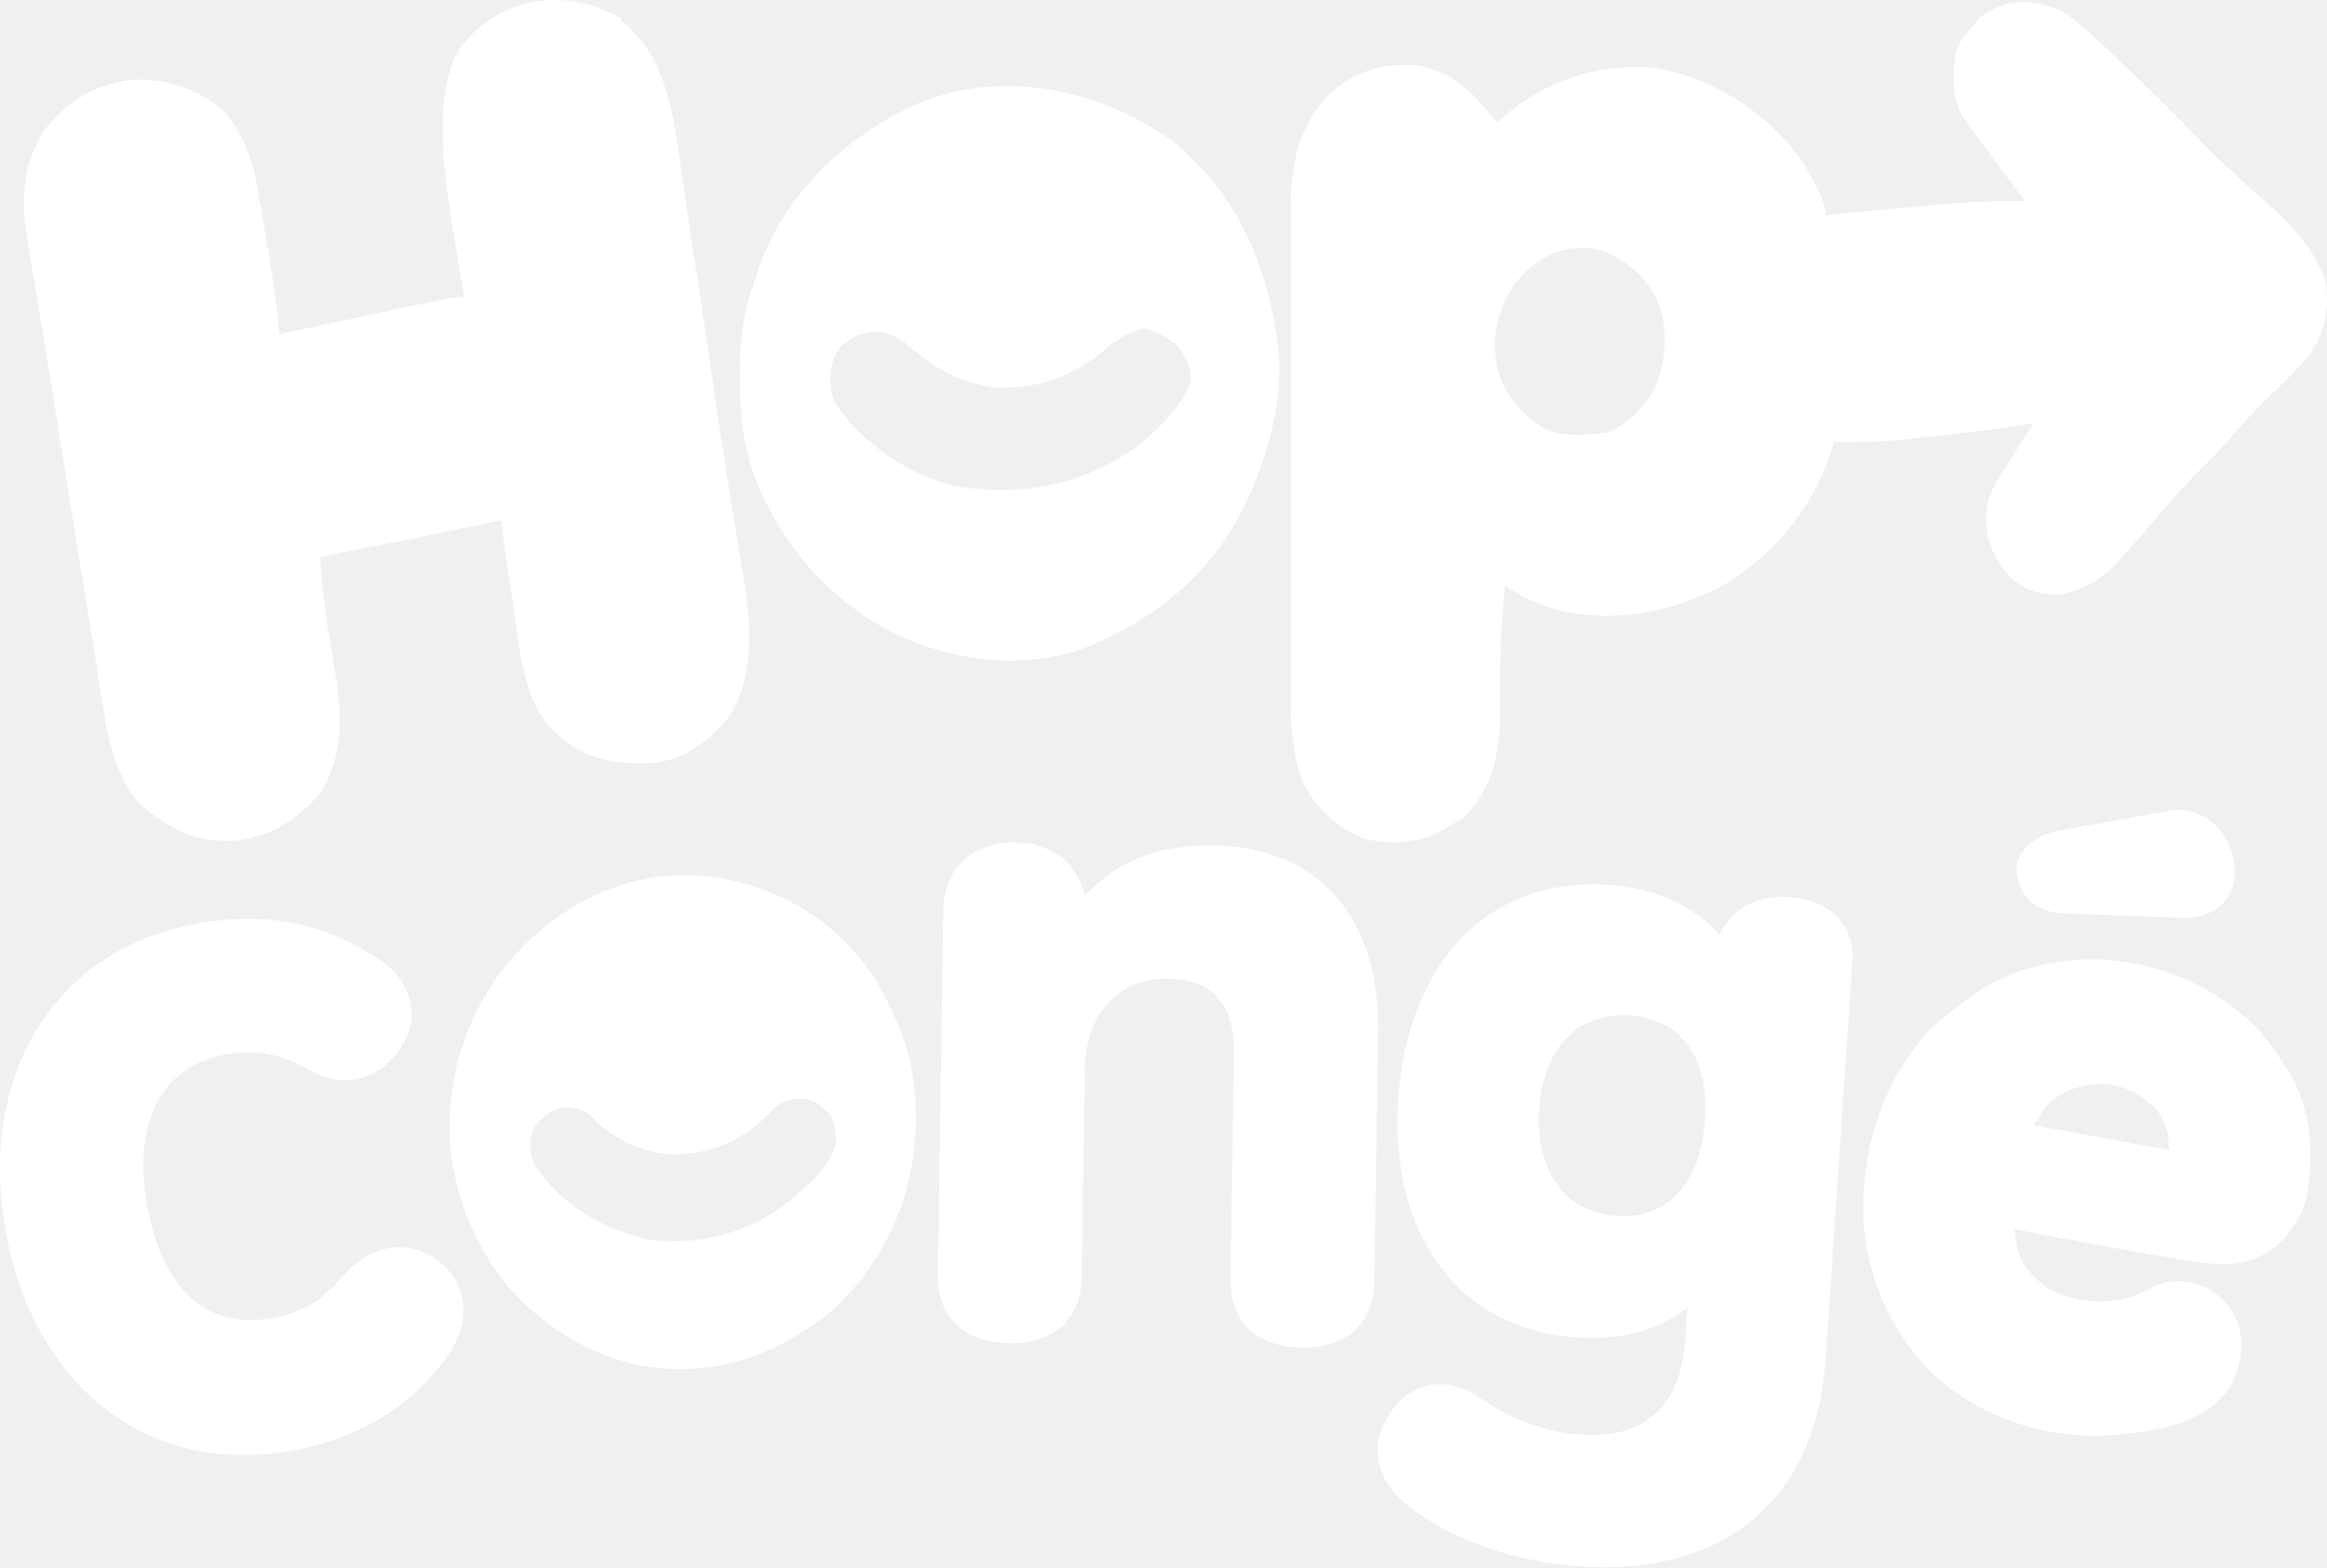
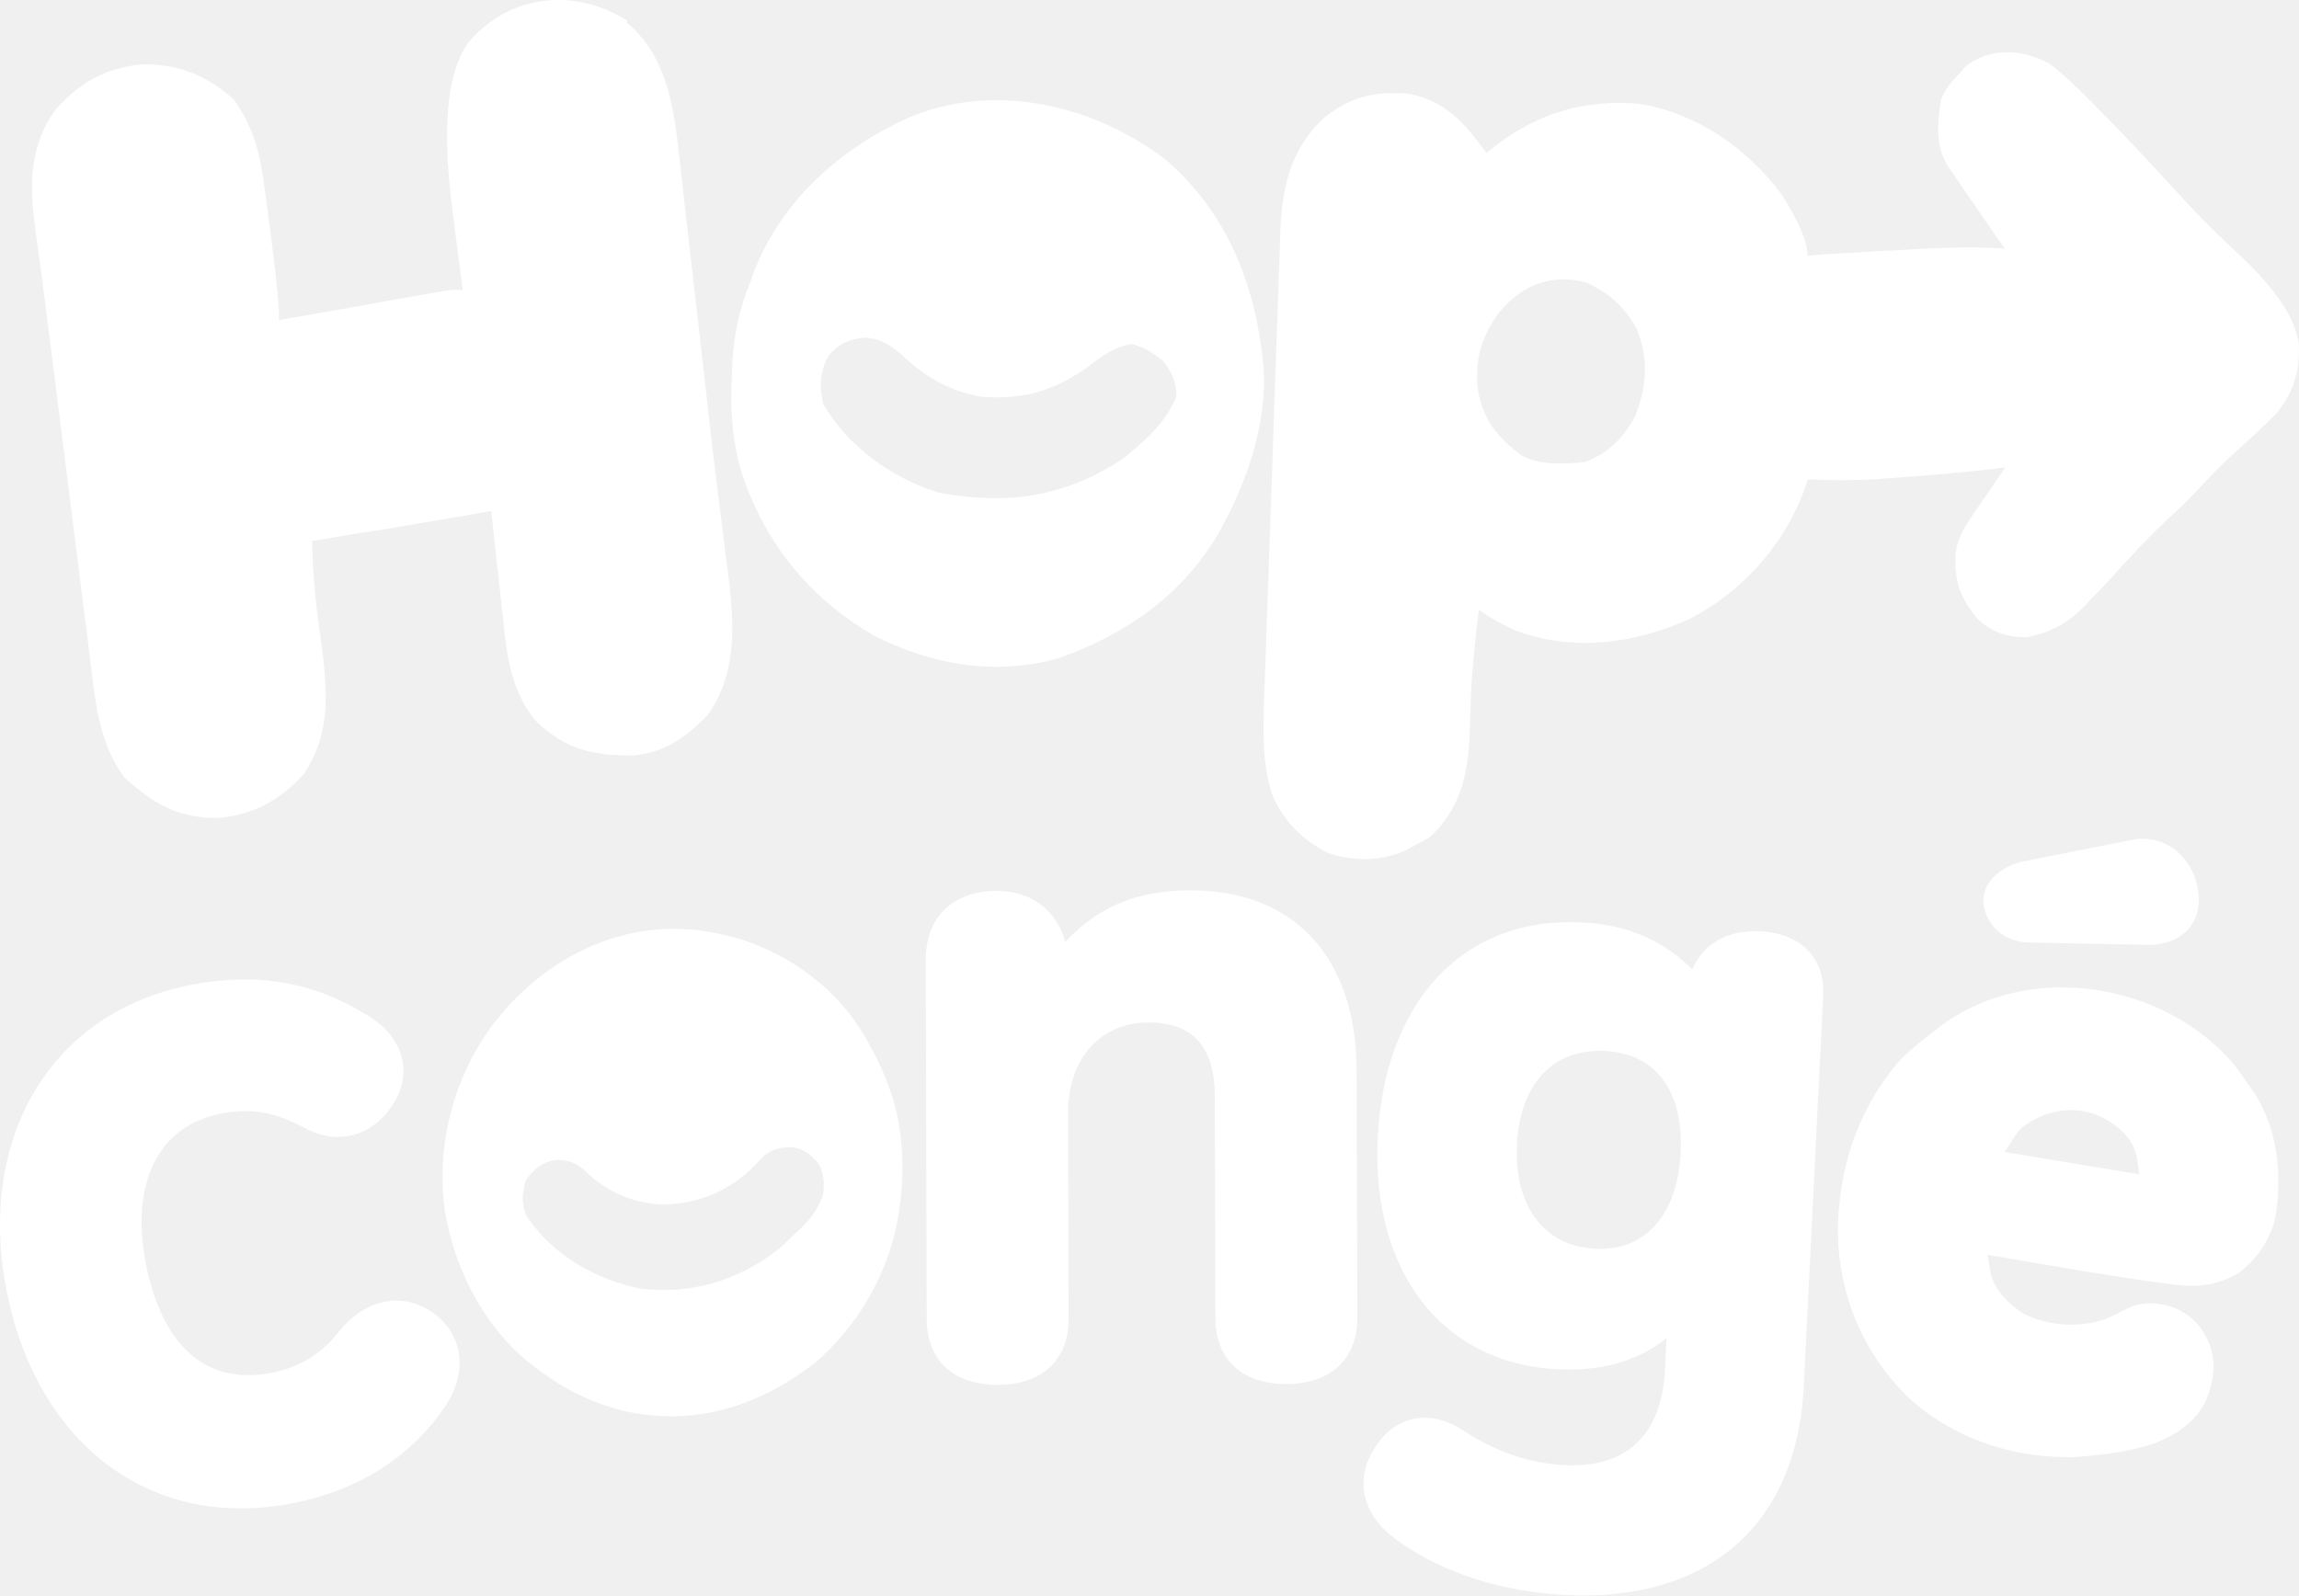
- <svg xmlns="http://www.w3.org/2000/svg" id="Calque_2" data-name="Calque 2" viewBox="0 0 502.39 338.44">
+ <svg xmlns="http://www.w3.org/2000/svg" id="Calque_2" data-name="Calque 2" viewBox="0 0 503.23 349.31">
  <defs>
    <style>
      .cls-1 {
        fill-rule: evenodd;
      }

      .cls-1, .cls-2 {
        fill: #fff;
      }
    </style>
  </defs>
  <g id="Calque_1-2" data-name="Calque 1">
    <g>
-       <path class="cls-2" d="M134.04,4.38c9.8,7.6,11.2,19.9,12.9,31.4.2,1.6.5,3.2.7,4.8.6,4.2,1.3,8.5,1.9,12.8.7,4.4,1.3,8.8,2,13.2.9,6,1.8,12.1,2.7,18.1,1.2,8.5,2.5,16.9,3.9,25.4.4,2.7.9,5.4,1.3,8.1.2,1.6.5,3.2.8,4.8,1.8,11.2,3.3,22.4-3.2,32.4-4.7,5.1-9.2,8.6-16.2,9.4-8.6.3-14.7-.8-21.3-6.8-5.2-5.6-6.8-13.2-7.8-20.6,0-.27-.1-1-.3-2.2-.3-2.3-.7-4.5-1-6.8-.2-1.6-.4-3.1-.7-4.7-.5-3.8-1.1-7.6-1.6-11.3-.33,0-1.33.2-3,.6-3.7.8-7.5,1.5-11.2,2.3-1.6.3-3.2.7-4.8,1-2.3.5-4.7,1-7,1.4-.7.1-1.4.3-2.2.4-3.6.7-7.2,1.5-10.8,2.2.4,7.1,1.3,14,2.6,21.1,1.8,10.6,3.3,20.3-2.6,29.9-5,5.9-10.8,9.4-18.5,10.3-8.9.3-13.9-2.5-20.6-8-4.8-5.8-6.5-13-7.7-20.3-.1-.8-.3-1.7-.4-2.6-.5-2.8-.9-5.6-1.3-8.4l-1-5.9c-.8-5.2-1.7-10.4-2.5-15.5-.8-5.2-1.7-10.4-2.5-15.6-1-6-1.9-12-2.9-18-1.73-10.73-3.03-18.73-3.9-24-.2-1.1-.4-2.2-.6-3.4-.3-1.9-.7-3.8-1-5.8-1.6-9.3-2-17.9,3.4-26.1,5.1-6.2,10.4-9.5,18.4-10.7,7.9-.5,14.5,1.8,20.6,6.9,4.3,5.5,6.2,11.5,7.3,18.3,0,.27.13,1.03.4,2.3.4,2.4.8,4.8,1.2,7.2.3,1.6.5,3.2.8,4.9,1.27,7.8,1.9,12.9,1.9,15.3.5,0,.9-.2,1.4-.3,4.9-1,9.8-2.1,14.7-3.1,1.8-.4,3.6-.8,5.5-1.2,2.6-.6,5.3-1.1,7.9-1.7.8-.2,1.6-.3,2.5-.5.8-.2,1.5-.3,2.3-.5.7-.1,1.4-.3,2-.4,1.13-.2,2.37-.3,3.7-.3-.2-.9-.3-1.8-.5-2.8-.6-3.4-1.1-6.8-1.7-10.3-.2-1.5-.5-2.9-.7-4.4-2.93-17.67-2.23-29.83,2.1-36.5,8.6-11.1,22.9-13.1,34.8-6.1l-.2.3Z" />
-       <path class="cls-2" d="M445.34,2.48c3.6,2.5,6.7,5.4,9.9,8.4.2.2.9.87,2.1,2,6.3,5.9,12.4,12.1,18.4,18.2,4,4.1,8.2,8,12.5,11.7,8.6,7.4,13.3,13.97,14.1,19.7.3,5.8-.8,10.2-4.3,14.9-2.9,3.2-5.9,6.1-9,9.1-3,2.9-5.7,6-8.4,9.1-1.6,1.8-3.3,3.6-5.1,5.3-2.3,2.3-4.5,4.7-6.7,7.1-.6.7-1.1,1.3-1.7,2-1.2,1.3-2.3,2.6-3.4,4-1.5,1.8-3.1,3.5-4.6,5.2-.5.6-1,1.1-1.5,1.7-3.7,4.1-7.2,6.2-12.6,7.5-4.2.2-7.7-.8-10.9-3.6-4.1-4.6-5.5-8.3-5.3-14.4.3-3.1,1.6-5.4,3.2-8,.6-.9,1.2-1.9,1.8-2.8,1.7-2.7,3.5-5.5,5.2-8.2-.8.1-1.5.2-2.3.4-7.5,1.1-15,2-22.6,2.8-.27,0-1.17.1-2.7.3-5.2.5-10.3.7-15.5.6-.3.9-.5,1.7-.8,2.6-4.2,12.4-13,22.8-24.5,29.1-12,5.7-25.2,7.9-38,3.4-2.8-1.2-5.2-2.4-7.7-4.1-.6,6.2-1,12.3-1.1,18.5v10c-.2,8.5-1.8,15.7-8.1,21.8-.8.4-1.5.9-2.3,1.3-.8.5-1.5.9-2.3,1.4-5.4,2.8-11.5,3.1-17.3,1.4-5.7-2.6-10-6.6-12.7-12.3-2.3-6.5-2.5-12.6-2.5-19.4V45.58c0-9.8,1.5-18.2,8.5-25.4,5.6-4.9,10.8-6.4,18.3-6.1,8.3,1.2,12.7,6,17.7,12.4.5-.5,1.1-.9,1.6-1.4,9.4-7.8,19.6-11.2,31.8-10.5,12.6,1.8,23.8,9,31.6,18.9,4,5.93,6,10.27,6,13,1,0,1.9-.2,2.9-.3,3.6-.3,7.1-.7,10.7-1,1.5-.2,3.1-.3,4.6-.4,8.3-.8,16.5-1.6,24.9-1.3-.4-.6-.8-1.1-1.3-1.7-1.9-2.6-3.8-5.1-5.7-7.7-.7-.9-1.3-1.8-2-2.7-.2-.27-.83-1.13-1.9-2.6-.6-.8-1.2-1.6-1.8-2.4-3.3-4.6-3-9.4-2.4-15,1-2.6,2.1-3.9,4-6,.5-.6.9-1.2,1.4-1.7,5.4-4.2,12-4,17.9-1.1l-.1-.1ZM327.04,61.38c-3.7,5.5-4.9,10.4-4,17,1.4,6.6,4.6,10.2,10,14,4.3,2.1,9.4,1.6,14,1,5-2.1,8.1-5.5,10.5-10.2,2.4-6.4,2.7-12.7-.1-19.1-2.8-4.9-6.3-7.8-11.5-10-7.6-1.8-14.1,1-18.9,7.3h0Z" />
-       <path class="cls-2" d="M253.04,30.38c14.1,11.4,20.8,27.2,23,45,1,11.2-2.2,22.9-7,33-.13.27-.5,1.03-1.1,2.3-7.4,14.5-20.1,24-34.9,29.7-13.6,4.2-27.3,2.3-40.1-3.6-14.9-7.9-25.5-20.3-30.9-36.4-1.8-6.3-2.4-12.3-2.3-18.9v-2.6c.1-6.6,1-12.3,3.3-18.5.3-.8.5-1.6.8-2.5,5.5-15.7,17.9-27.5,32.5-34.7,18.5-8.7,40.5-4.3,56.7,7.2ZM238.24,75.78c-7.3,5.8-14.1,8.2-23.5,7.9-6.9-.9-12.1-3.6-17.4-8.1-2.9-2.4-4.9-3.8-8.6-4-3.4.4-5.7,1.4-7.9,4.1-1.9,3.6-1.9,6.8-.9,10.7,5.5,9,15.9,16,26.1,18.6,14.8,2.2,27.5,0,39.8-8.8,4.7-4,9.1-8.1,11.3-14-.2-3.5-1-5.1-3.2-7.8-2.4-1.7-4.1-2.8-7-3.4-3.5.7-6,2.6-8.8,4.8h.1Z" />
+       <path class="cls-2" d="M137.15,4.88c9.53,7.93,10.51,20.27,11.81,31.83.14,1.61.39,3.22.53,4.82.45,4.22,1.01,8.54,1.46,12.86.55,4.42,1,8.84,1.54,13.26.69,6.03,1.38,12.15,2.07,18.18.91,8.54,1.92,16.98,3.02,25.52.31,2.71.71,5.43,1.02,8.14.14,1.61.39,3.22.63,4.82,1.41,11.26,2.53,22.5-4.32,32.27-4.87,4.93-9.49,8.28-16.51,8.84-8.61,0-14.66-1.31-21.05-7.53-5-5.78-6.34-13.43-7.08-20.86,0-.27-.07-1-.22-2.21-.22-2.31-.54-4.52-.76-6.83-.14-1.61-.29-3.11-.54-4.72-.37-3.81-.84-7.63-1.21-11.35-.33-.01-1.34.15-3.02.5-3.73.67-7.55,1.24-11.27,1.91-1.61.24-3.22.59-4.83.83-2.32.42-4.73.84-7.04,1.16-.7.08-1.41.25-2.21.32-3.62.58-7.25,1.25-10.87,1.83.15,7.11.82,14.04,1.87,21.18,1.43,10.66,2.6,20.4-3.63,29.79-5.2,5.72-11.12,9.02-18.84,9.66-8.91,0-13.81-2.98-20.31-8.71-4.6-5.96-6.05-13.22-7-20.55-.07-.8-.24-1.71-.31-2.61-.4-2.82-.71-5.63-1.01-8.44l-.8-5.93c-.62-5.22-1.34-10.45-1.96-15.58-.62-5.22-1.34-10.45-1.96-15.68-.79-6.03-1.49-12.06-2.28-18.09-1.36-10.79-2.39-18.83-3.07-24.12-.16-1.11-.32-2.21-.48-3.42-.23-1.91-.57-3.82-.8-5.83-1.28-9.35-1.38-17.96,4.3-25.97,5.31-6.02,10.72-9.14,18.76-10.06,7.91-.23,14.43,2.3,20.35,7.61,4.11,5.65,5.8,11.71,6.66,18.54,0,.27.1,1.04.32,2.31.32,2.41.63,4.82.95,7.24.24,1.61.39,3.22.63,4.92,1,7.84,1.45,12.96,1.37,15.36.5.02.91-.17,1.41-.25,4.93-.83,9.87-1.76,14.8-2.59,1.81-.34,3.63-.68,5.54-1.01,2.62-.51,5.33-.92,7.95-1.43.81-.17,1.61-.24,2.52-.41.81-.17,1.51-.25,2.32-.42.7-.08,1.41-.25,2.01-.33,1.14-.16,2.38-.22,3.71-.17-.17-.91-.24-1.81-.4-2.82-.48-3.42-.86-6.83-1.34-10.35-.15-1.51-.4-2.92-.55-4.42-2.32-17.76-1.2-29.89,3.36-36.41,8.98-10.8,23.34-12.3,34.99-4.9l-.21.29Z" />
+       <path class="cls-2" d="M448.33,13.72c3.51,2.62,6.51,5.63,9.6,8.74.19.21.87.9,2.03,2.07,6.09,6.11,11.98,12.52,17.76,18.82,3.86,4.24,7.92,8.28,12.09,12.12,8.34,7.69,12.81,14.42,13.41,20.17.1,5.81-1.15,10.17-4.81,14.74-3.01,3.1-6.11,5.89-9.31,8.78-3.1,2.79-5.9,5.8-8.71,8.8-1.66,1.74-3.42,3.48-5.28,5.12-2.38,2.22-4.66,4.54-6.94,6.86-.62.68-1.14,1.26-1.77,1.94-1.24,1.26-2.39,2.52-3.54,3.88-1.56,1.75-3.22,3.39-4.78,5.04-.52.58-1.04,1.06-1.56,1.65-3.84,3.97-7.41,5.95-12.85,7.06-4.2.06-7.67-1.07-10.77-3.97-3.94-4.74-5.21-8.48-4.8-14.57.41-3.09,1.79-5.34,3.47-7.88.63-.88,1.26-1.86,1.9-2.74,1.79-2.64,3.69-5.38,5.48-8.02-.8.07-1.51.15-2.31.32-7.53.84-15.06,1.48-22.68,2.02-.27,0-1.17.06-2.71.21-5.21.32-10.32.34-15.51.07-.33.89-.56,1.68-.89,2.57-4.63,12.25-13.78,22.34-25.49,28.24-12.19,5.28-25.46,7.03-38.09,2.09-2.76-1.3-5.11-2.58-7.55-4.36-.81,6.18-1.42,12.26-1.74,18.45l-.11,3.3-.23,6.7c-.49,8.49-2.34,15.63-8.85,21.51-.81.37-1.53.85-2.34,1.22-.82.47-1.53.85-2.35,1.32-5.49,2.61-11.6,2.7-17.34.8-5.61-2.8-9.77-6.94-12.27-12.73-2.07-6.58-2.06-12.68-1.83-19.47l.13-3.7.34-9.79.36-10.29.6-17.39.69-19.99c.2-5.8.4-11.49.59-17.19l.36-10.29.33-9.69.18-5.2c.34-9.79,2.13-18.14,9.37-25.09,5.77-4.7,11.01-6.02,18.5-5.47,8.25,1.49,12.49,6.43,17.26,13,.52-.48,1.13-.86,1.65-1.34,9.66-7.47,19.97-10.52,32.14-9.4,12.53,2.23,23.48,9.82,30.93,19.98,3.79,6.07,5.64,10.47,5.55,13.2,1,.03,1.91-.13,2.91-.2,3.61-.18,7.12-.45,10.73-.63,1.51-.15,3.11-.19,4.61-.24,8.32-.51,16.55-1.03,24.93-.44-.38-.61-.76-1.13-1.24-1.74-1.81-2.66-3.62-5.23-5.43-7.89-.67-.92-1.24-1.84-1.91-2.77-.19-.27-.79-1.16-1.81-2.66-.57-.82-1.14-1.64-1.72-2.46-3.14-4.71-2.67-9.5-1.88-15.07,1.09-2.56,2.23-3.83,4.2-5.86.52-.58.94-1.17,1.46-1.65,5.54-4.01,12.13-3.58,17.93-.48l-.1-.1ZM328.07,68.5c-3.89,5.37-5.26,10.22-4.58,16.85,1.17,6.64,4.25,10.35,9.51,14.34,4.23,2.25,9.34,1.92,13.96,1.48,5.07-1.93,8.28-5.22,10.85-9.83,2.62-6.31,3.14-12.6.56-19.09-2.63-4.99-6.03-8.01-11.15-10.39-7.53-2.06-14.13.51-19.14,6.64h0Z" />
+       <path class="cls-2" d="M255.18,34.97c13.7,11.88,19.85,27.9,21.43,45.77.61,11.23-2.99,22.81-8.13,32.74-.14.26-.54,1.02-1.18,2.26-7.9,14.24-20.92,23.29-35.9,28.48-13.74,3.73-27.36,1.36-39.95-4.98-14.62-8.41-24.78-21.17-29.63-37.44-1.58-6.36-1.97-12.38-1.65-18.97l.09-2.6c.33-6.59,1.42-12.26,3.94-18.38.33-.79.55-1.58.89-2.47,6.04-15.5,18.84-26.87,33.68-33.56,18.79-8.06,40.62-2.9,56.42,9.15ZM238.82,79.83c-7.5,5.54-14.37,7.71-23.76,7.08-6.86-1.14-11.97-4.02-17.11-8.7-2.82-2.5-4.77-3.97-8.46-4.29-3.41.28-5.74,1.2-8.04,3.83-2.02,3.53-2.13,6.73-1.27,10.66,5.19,9.18,15.34,16.54,25.44,19.49,14.72,2.71,27.48.95,40.08-7.42,4.84-3.84,9.37-7.78,11.78-13.6-.08-3.5-.82-5.13-2.93-7.91-2.34-1.78-4-2.94-6.88-3.64-3.52.58-6.09,2.39-8.96,4.49h.1Z" />
      <g id="lettre-C">
-         <path class="cls-2" d="M79.95,205.99c-11.58-7.23-23.83-8.9-37.02-6.61-31.12,5.41-47.57,32.73-41.79,65.96,5.78,33.23,29.95,53.49,61.6,47.99,14.24-2.48,26.08-9.42,33.92-20.57,5.67-8.05,4.11-17.02-3.76-21.63-6.63-3.74-13.83-1.4-18.81,4.36-4.01,5.05-8.92,8.07-15.25,9.17-15.83,2.75-24.27-8.28-27.11-24.63-2.93-16.88,2.43-29.77,17.2-32.34,6.86-1.19,11.97.09,17.98,3.4,7.25,4.17,15.07,2.27,19.77-5.07s1.65-15.5-6.74-20.02Z" />
+         <path class="cls-2" d="M79.14,221.56c-11.71-7.02-23.98-8.48-37.13-5.96-31.02,5.96-46.99,33.56-40.63,66.68,6.36,33.13,30.89,52.95,62.44,46.9,14.2-2.73,25.91-9.88,33.56-21.16,5.52-8.15,3.81-17.09-4.14-21.56-6.69-3.62-13.85-1.16-18.73,4.69-3.92,5.12-8.78,8.23-15.09,9.44-15.77,3.03-24.41-7.85-27.54-24.15s1.91-29.81,16.63-32.64c6.84-1.31,11.97-.12,18.04,3.08,7.32,4.05,15.11,2.01,19.68-5.41s1.38-15.53-7.09-19.9Z" />
      </g>
-       <path class="cls-2" d="M159.64,190.53c.3.08.61.15.91.23,11.58,3.08,22.58,10.87,28.84,21.48,2.52,4.41,4.7,8.84,6.19,13.73.12.4.25.78.38,1.19,2.05,7.44,2.2,15.69,1.06,23.28-.05.33-.1.66-.15,1-2.1,13.01-9.14,24.96-19.11,33.17-.87.63-1.75,1.24-2.64,1.83-.3.2-.61.4-.91.61-11.19,7.34-23.75,10.38-36.92,7.62-7.37-1.71-14.15-5-20.1-9.79-.39-.29-.78-.59-1.18-.9-10.23-8.15-16.76-21.27-18.61-34.34-1.65-14.26,2.38-28.52,10.8-39.85,12.49-15.96,31.48-24.52,51.45-19.27ZM115.12,243.78c-.7,2.73-.96,5.07.27,7.69,5.69,8.73,14.96,14.09,24.79,16.23,11.01,1.39,21.31-1.46,30.2-8.21,1.07-.91,2.09-1.86,3.1-2.84.27-.23.54-.45.81-.69,2.62-2.23,5.12-5.25,6.07-8.64.18-2.33.21-4.53-1.08-6.52-1.63-1.94-3.18-3.24-5.7-3.56-2.89-.02-4.83.48-6.93,2.59q-.14.15-.86.89c-5.55,5.7-12.6,8.52-20.41,8.59-6.49-.35-12.45-2.9-17.04-7.63-1.81-1.78-3.59-2.47-6.1-2.58-3.13.26-5.41,2.03-7.12,4.67Z" />
+       <path class="cls-2" d="M158.53,204.7c.3.07.61.14.92.22,11.64,2.88,22.77,10.47,29.22,20.97,2.6,4.36,4.85,8.76,6.43,13.62.13.39.27.78.4,1.18,2.18,7.4,2.48,15.65,1.47,23.26-.04.33-.09.66-.13,1.01-1.87,13.05-8.7,25.11-18.53,33.51-.86.64-1.73,1.27-2.61,1.88-.3.21-.6.41-.9.63-11.06,7.54-23.56,10.8-36.78,8.26-7.39-1.58-14.23-4.75-20.27-9.43-.39-.29-.79-.58-1.19-.88-10.37-7.97-17.13-20.97-19.21-34.01-1.9-14.23,1.88-28.56,10.09-40.04,12.21-16.18,31.05-25.07,51.1-20.17ZM114.96,258.72c-.66,2.75-.87,5.09.4,7.68,5.84,8.63,15.21,13.82,25.07,15.79,11.03,1.2,21.28-1.83,30.05-8.74,1.06-.93,2.06-1.9,3.05-2.89.27-.23.53-.46.8-.7,2.58-2.27,5.03-5.34,5.92-8.74.14-2.33.13-4.53-1.2-6.5-1.67-1.91-3.24-3.18-5.77-3.45-2.89.03-4.83.56-6.88,2.72q-.14.15-.84.91c-5.45,5.8-12.45,8.74-20.26,8.94-6.49-.23-12.5-2.68-17.18-7.33-1.84-1.74-3.63-2.41-6.14-2.47-3.13.31-5.38,2.13-7.04,4.79Z" />
      <g id="lettre-n">
-         <path class="cls-2" d="M203.66,196.69c.14-9.64,6.65-14.89,15.75-14.76,8.03.12,13.31,5.02,14.82,11.47,7.07-7.39,15.69-11.01,27.47-10.84,23.02.34,36.18,15.53,35.82,40.16l-.81,54.07c-.14,9.1-6.1,14.37-15.74,14.22s-15.45-5.59-15.31-14.69l.73-48.72c.16-10.71-4.58-16.13-14.22-16.28-10.71-.16-17.79,7.77-17.96,19.55l-.67,44.97c-.14,9.1-6.1,14.37-15.74,14.22s-15.45-5.59-15.31-14.69l1.17-78.7Z" />
+         <path class="cls-2" d="M202.65,210.08c-.03-9.64,6.39-15.01,15.49-15.03,8.03-.02,13.4,4.78,15.02,11.2,6.94-7.51,15.5-11.29,27.28-11.32,23.02-.06,36.45,14.89,36.52,39.52l.14,54.08c.02,9.1-5.85,14.47-15.49,14.5-9.64.03-15.54-5.31-15.57-14.42l-.13-48.72c-.03-10.71-4.86-16.05-14.5-16.02-10.71.03-17.65,8.08-17.62,19.86l.12,44.98c.02,9.1-5.85,14.47-15.49,14.5-9.64.03-15.54-5.31-15.57-14.42l-.21-78.71Z" />
      </g>
      <g id="lettre-g">
-         <path class="cls-1" d="M399.91,208.05c.58-8.55-4.98-13.75-13.52-14.33-6.94-.47-12.5,2.38-15.04,8.11-6.01-6.31-13.81-10.05-23.96-10.74-26.71-1.8-43.57,17.46-45.51,46.31-1.98,29.38,13.29,49.73,38.39,51.42,9.62.65,17.81-1.48,24.05-6.43l-.47,6.94c-1.04,15.49-10.02,21.33-22.31,20.5-8.55-.58-15.85-3.75-22.01-7.92-7.69-5.35-15.35-3.18-19.56,3.51-4.78,7.19-2.61,14.85,4.54,20.16,10.22,7.66,23.36,11.77,36.71,12.67,30.99,2.09,50.87-14.28,52.92-44.73l5.76-85.48ZM351.92,219.31c11.22.76,17.09,9.2,16.19,22.56-.9,13.36-7.89,21.47-19.1,20.72-11.22-.76-17.59-9.77-16.69-23.13s8.38-20.9,19.6-20.15Z" />
+         <path class="cls-1" d="M399.08,217.99c.43-8.56-5.22-13.66-13.77-14.09-6.95-.35-12.46,2.6-14.89,8.37-6.12-6.2-13.99-9.81-24.15-10.31-26.74-1.33-43.26,18.22-44.69,47.1-1.46,29.41,14.16,49.49,39.29,50.74,9.63.48,17.78-1.8,23.93-6.85l-.35,6.95c-.77,15.51-9.65,21.5-21.95,20.89-8.56-.43-15.91-3.47-22.14-7.53-7.78-5.21-15.4-2.91-19.49,3.86-4.65,7.27-2.35,14.89,4.9,20.08,10.35,7.48,23.56,11.36,36.93,12.02,31.02,1.54,50.61-15.17,52.13-45.66l4.25-85.56ZM351.3,230.09c11.23.56,17.25,8.9,16.58,22.27-.66,13.37-7.51,21.61-18.74,21.05-11.23-.56-17.76-9.46-17.09-22.83.66-13.37,8.02-21.05,19.25-20.49Z" />
      </g>
-       <path class="cls-2" d="M489.54,224.69c1.22,1.64,2.36,3.32,3.48,5.05.3.45.6.9.92,1.37,5.02,8.14,5.73,17.81,4.1,27.28-1.23,4.88-4.24,9.08-8.2,11.94-5.35,3.06-10.02,3.06-15.84,2.12-.68-.11-1.36-.21-2.05-.31-12.4-1.93-24.71-4.37-37.03-6.7.11.85.23,1.69.35,2.53.06.47.14.94.2,1.42.82,3.94,4.05,7.07,7.16,9.13,5.53,2.8,12.2,3.34,18.11,1.35,1.54-.68,3.06-1.42,4.57-2.17,3.5-1.51,6.75-1.2,10.23.04,3.82,1.75,5.97,4.09,7.61,8.15,1.4,4.31.78,7.89-.91,12.12-2.4,4.84-6.67,7.51-11.41,9.31-4.93,1.57-9.93,2.23-15.03,2.58-.57.04-1.14.09-1.73.13-13.47.43-27.46-4.3-37.32-13.92-9.21-9.42-14.42-21.8-14.52-35.58.14-14.27,4.96-27.99,14.61-38.4,2.47-2.29,5.13-4.31,7.83-6.29.46-.35.92-.69,1.4-1.05,19.61-13.59,48.72-8.13,63.47,9.91ZM442.72,237.81q-1.1,1.13-3.66,5.17l29.31,5.41c-.41-5.07-.92-7.15-4.46-10.33-6.29-5.35-14.53-5.21-21.19-.25Z" />
-       <path id="accent-aigu" class="cls-2" d="M435.49,189.45c-1-4.5,2.58-8.48,8.19-9.92l24.03-4.32c7.12-1.52,13.46,3.45,14.62,10.97s-3.89,12.34-11.49,11.99l-25.07-.93c-5.69-.07-9.28-3.29-10.28-7.79Z" />
+       <path class="cls-2" d="M488.98,233.05c1.25,1.62,2.42,3.28,3.57,4.98.31.45.62.89.94,1.35,5.16,8.05,6.04,17.71,4.58,27.2-1.15,4.91-4.08,9.15-7.99,12.08-5.29,3.15-9.97,3.24-15.8,2.4-.68-.09-1.36-.18-2.06-.28-12.43-1.71-24.78-3.94-37.15-6.05.13.84.26,1.69.4,2.53.07.47.15.94.23,1.42.89,3.93,4.18,6.99,7.32,9,5.57,2.7,12.25,3.13,18.13,1.03,1.53-.71,3.03-1.47,4.53-2.25,3.47-1.57,6.73-1.32,10.23-.14,3.85,1.68,6.04,3.99,7.75,8.02,1.47,4.28.91,7.87-.7,12.13-2.32,4.88-6.53,7.63-11.24,9.5-4.9,1.65-9.89,2.4-14.98,2.84-.57.05-1.14.11-1.73.16-13.46.66-27.53-3.82-37.56-13.26-9.37-9.26-14.8-21.54-15.14-35.32-.11-14.27,4.47-28.07,13.93-38.65,2.43-2.33,5.05-4.4,7.72-6.43.46-.35.91-.71,1.38-1.07,19.37-13.94,48.57-8.98,63.63,8.79ZM442.4,247q-1.08,1.15-3.57,5.23c9.7,1.61,19.4,3.23,29.4,4.89-.5-5.06-1.04-7.13-4.64-10.25-6.39-5.24-14.62-4.96-21.19.13Z" />
+       <path id="accent-aigu" class="cls-2" d="M434.33,198.77c-1.08-4.48,2.43-8.52,8.01-10.06l23.95-4.74c7.09-1.64,13.51,3.21,14.81,10.71,1.29,7.5-3.67,12.41-11.28,12.19l-25.09-.49c-5.69.03-9.33-3.13-10.41-7.61Z" />
    </g>
  </g>
</svg>
